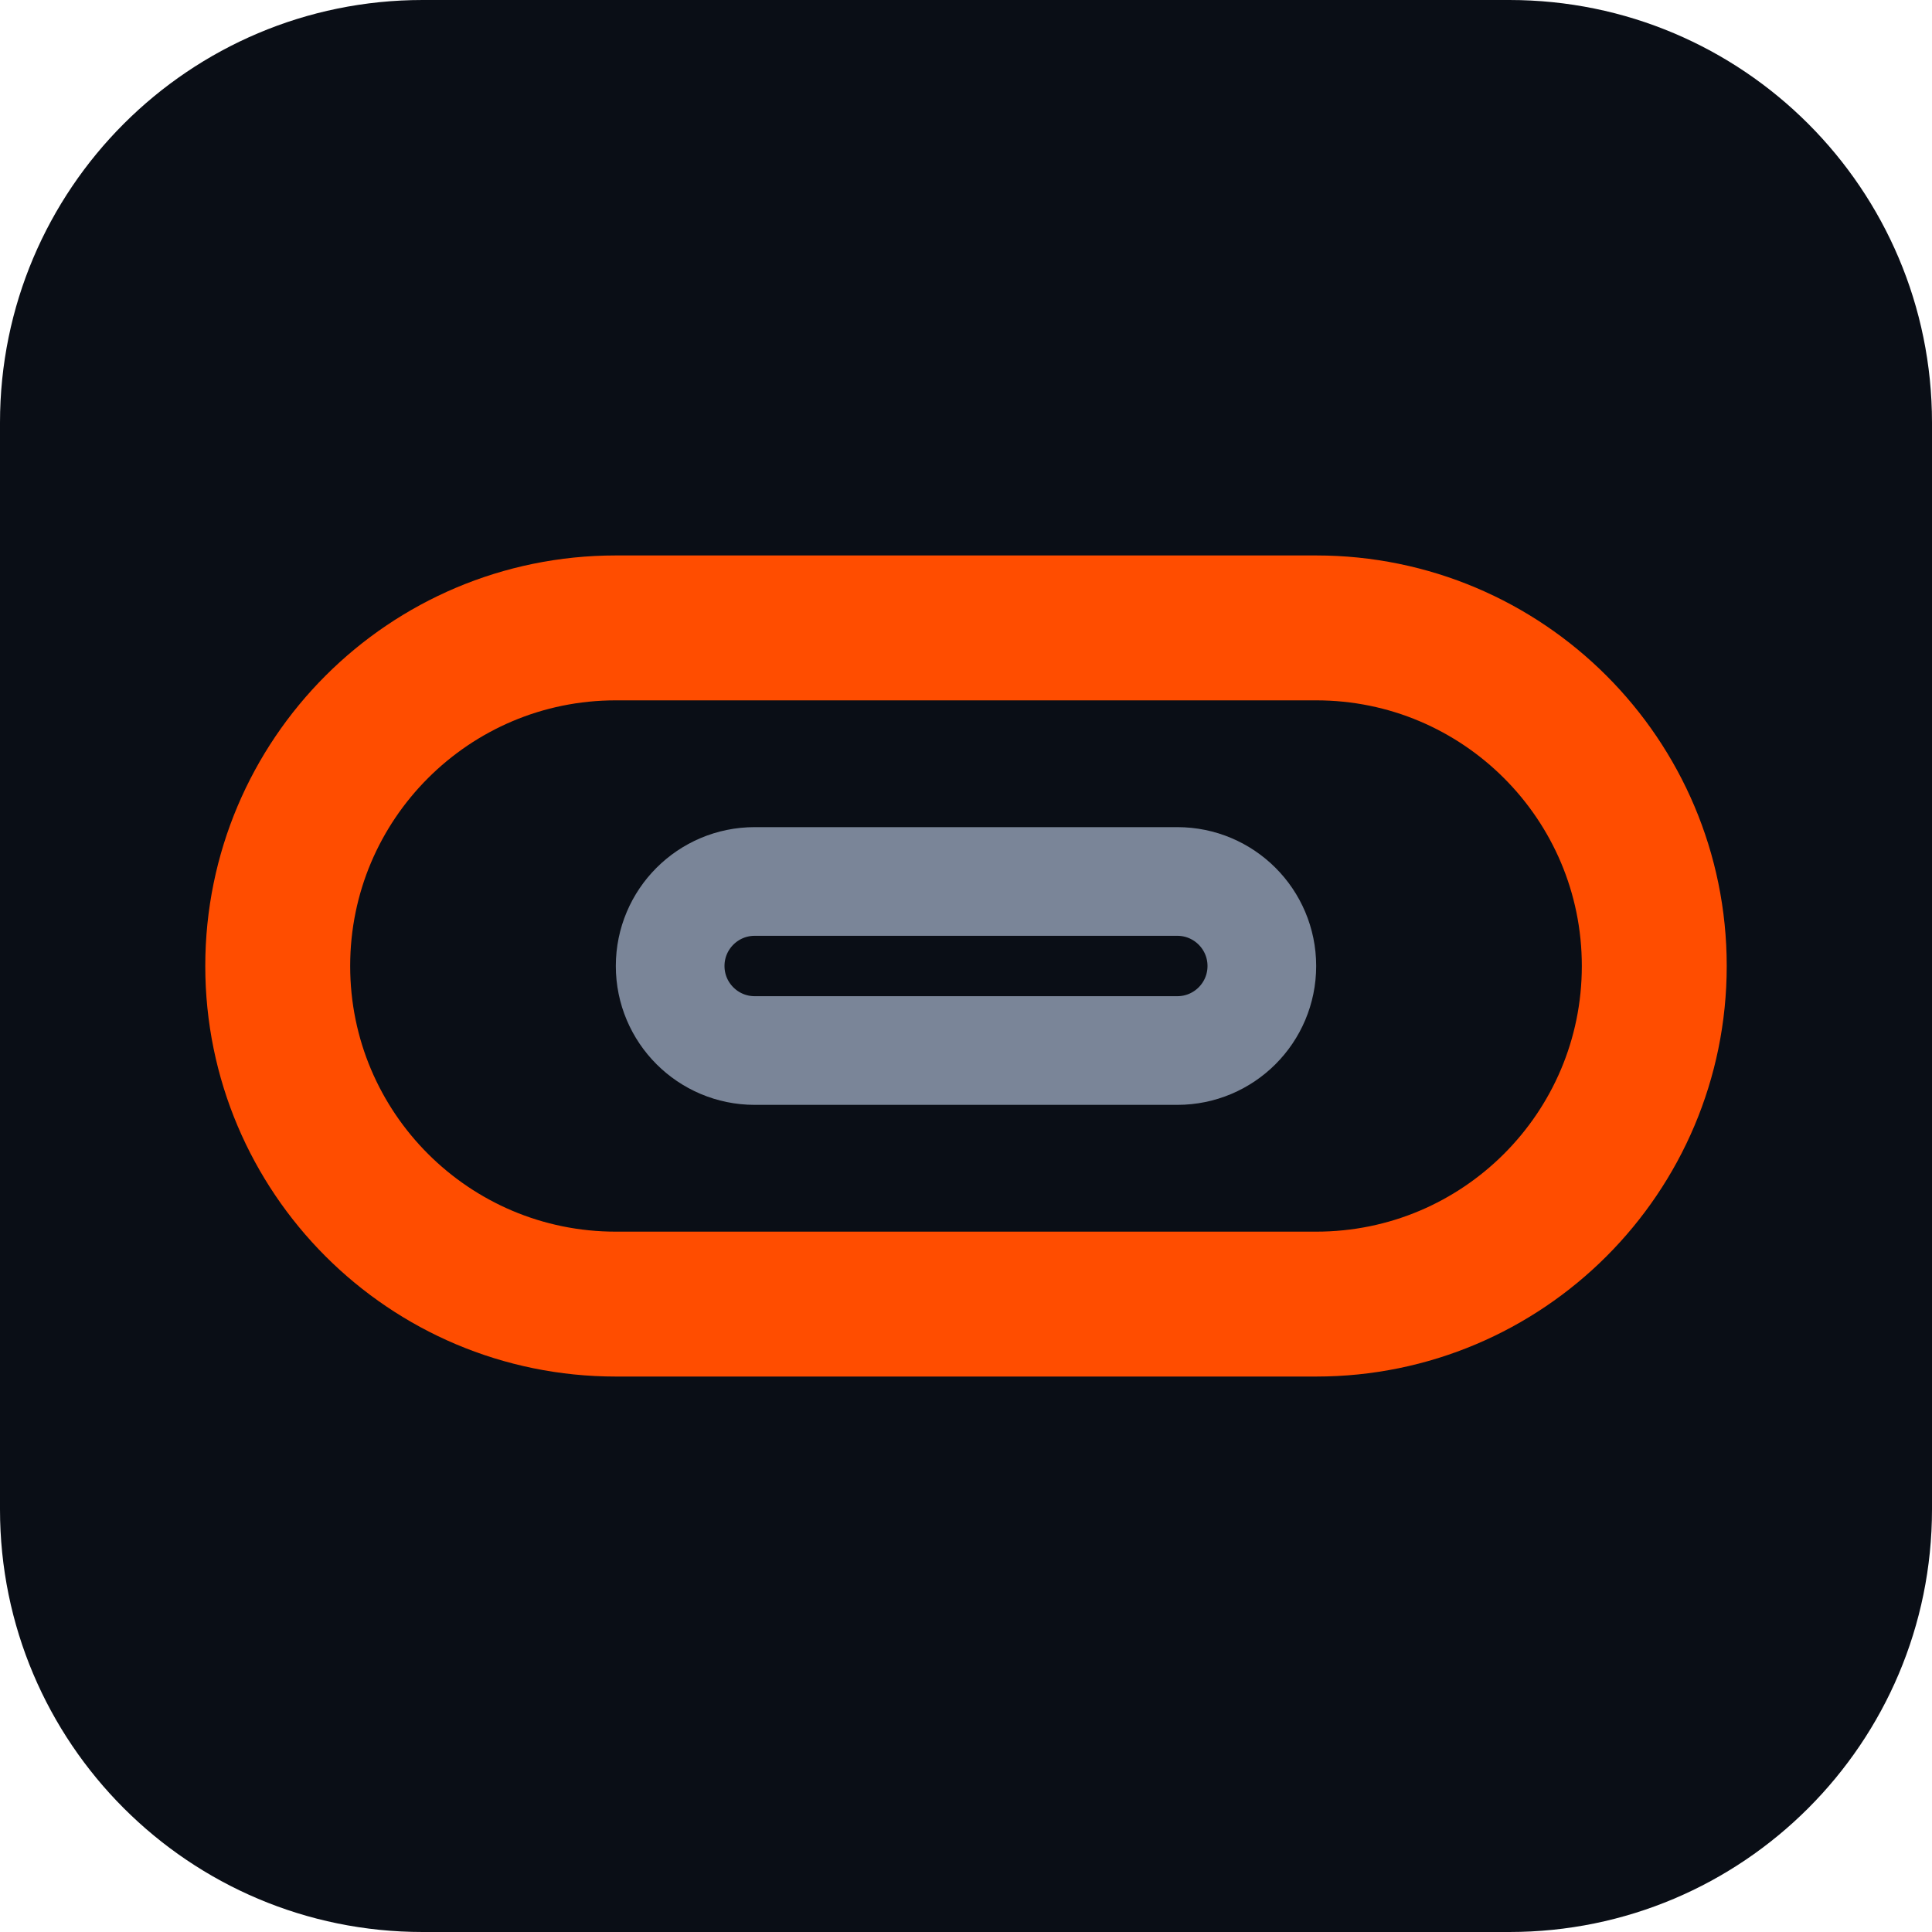
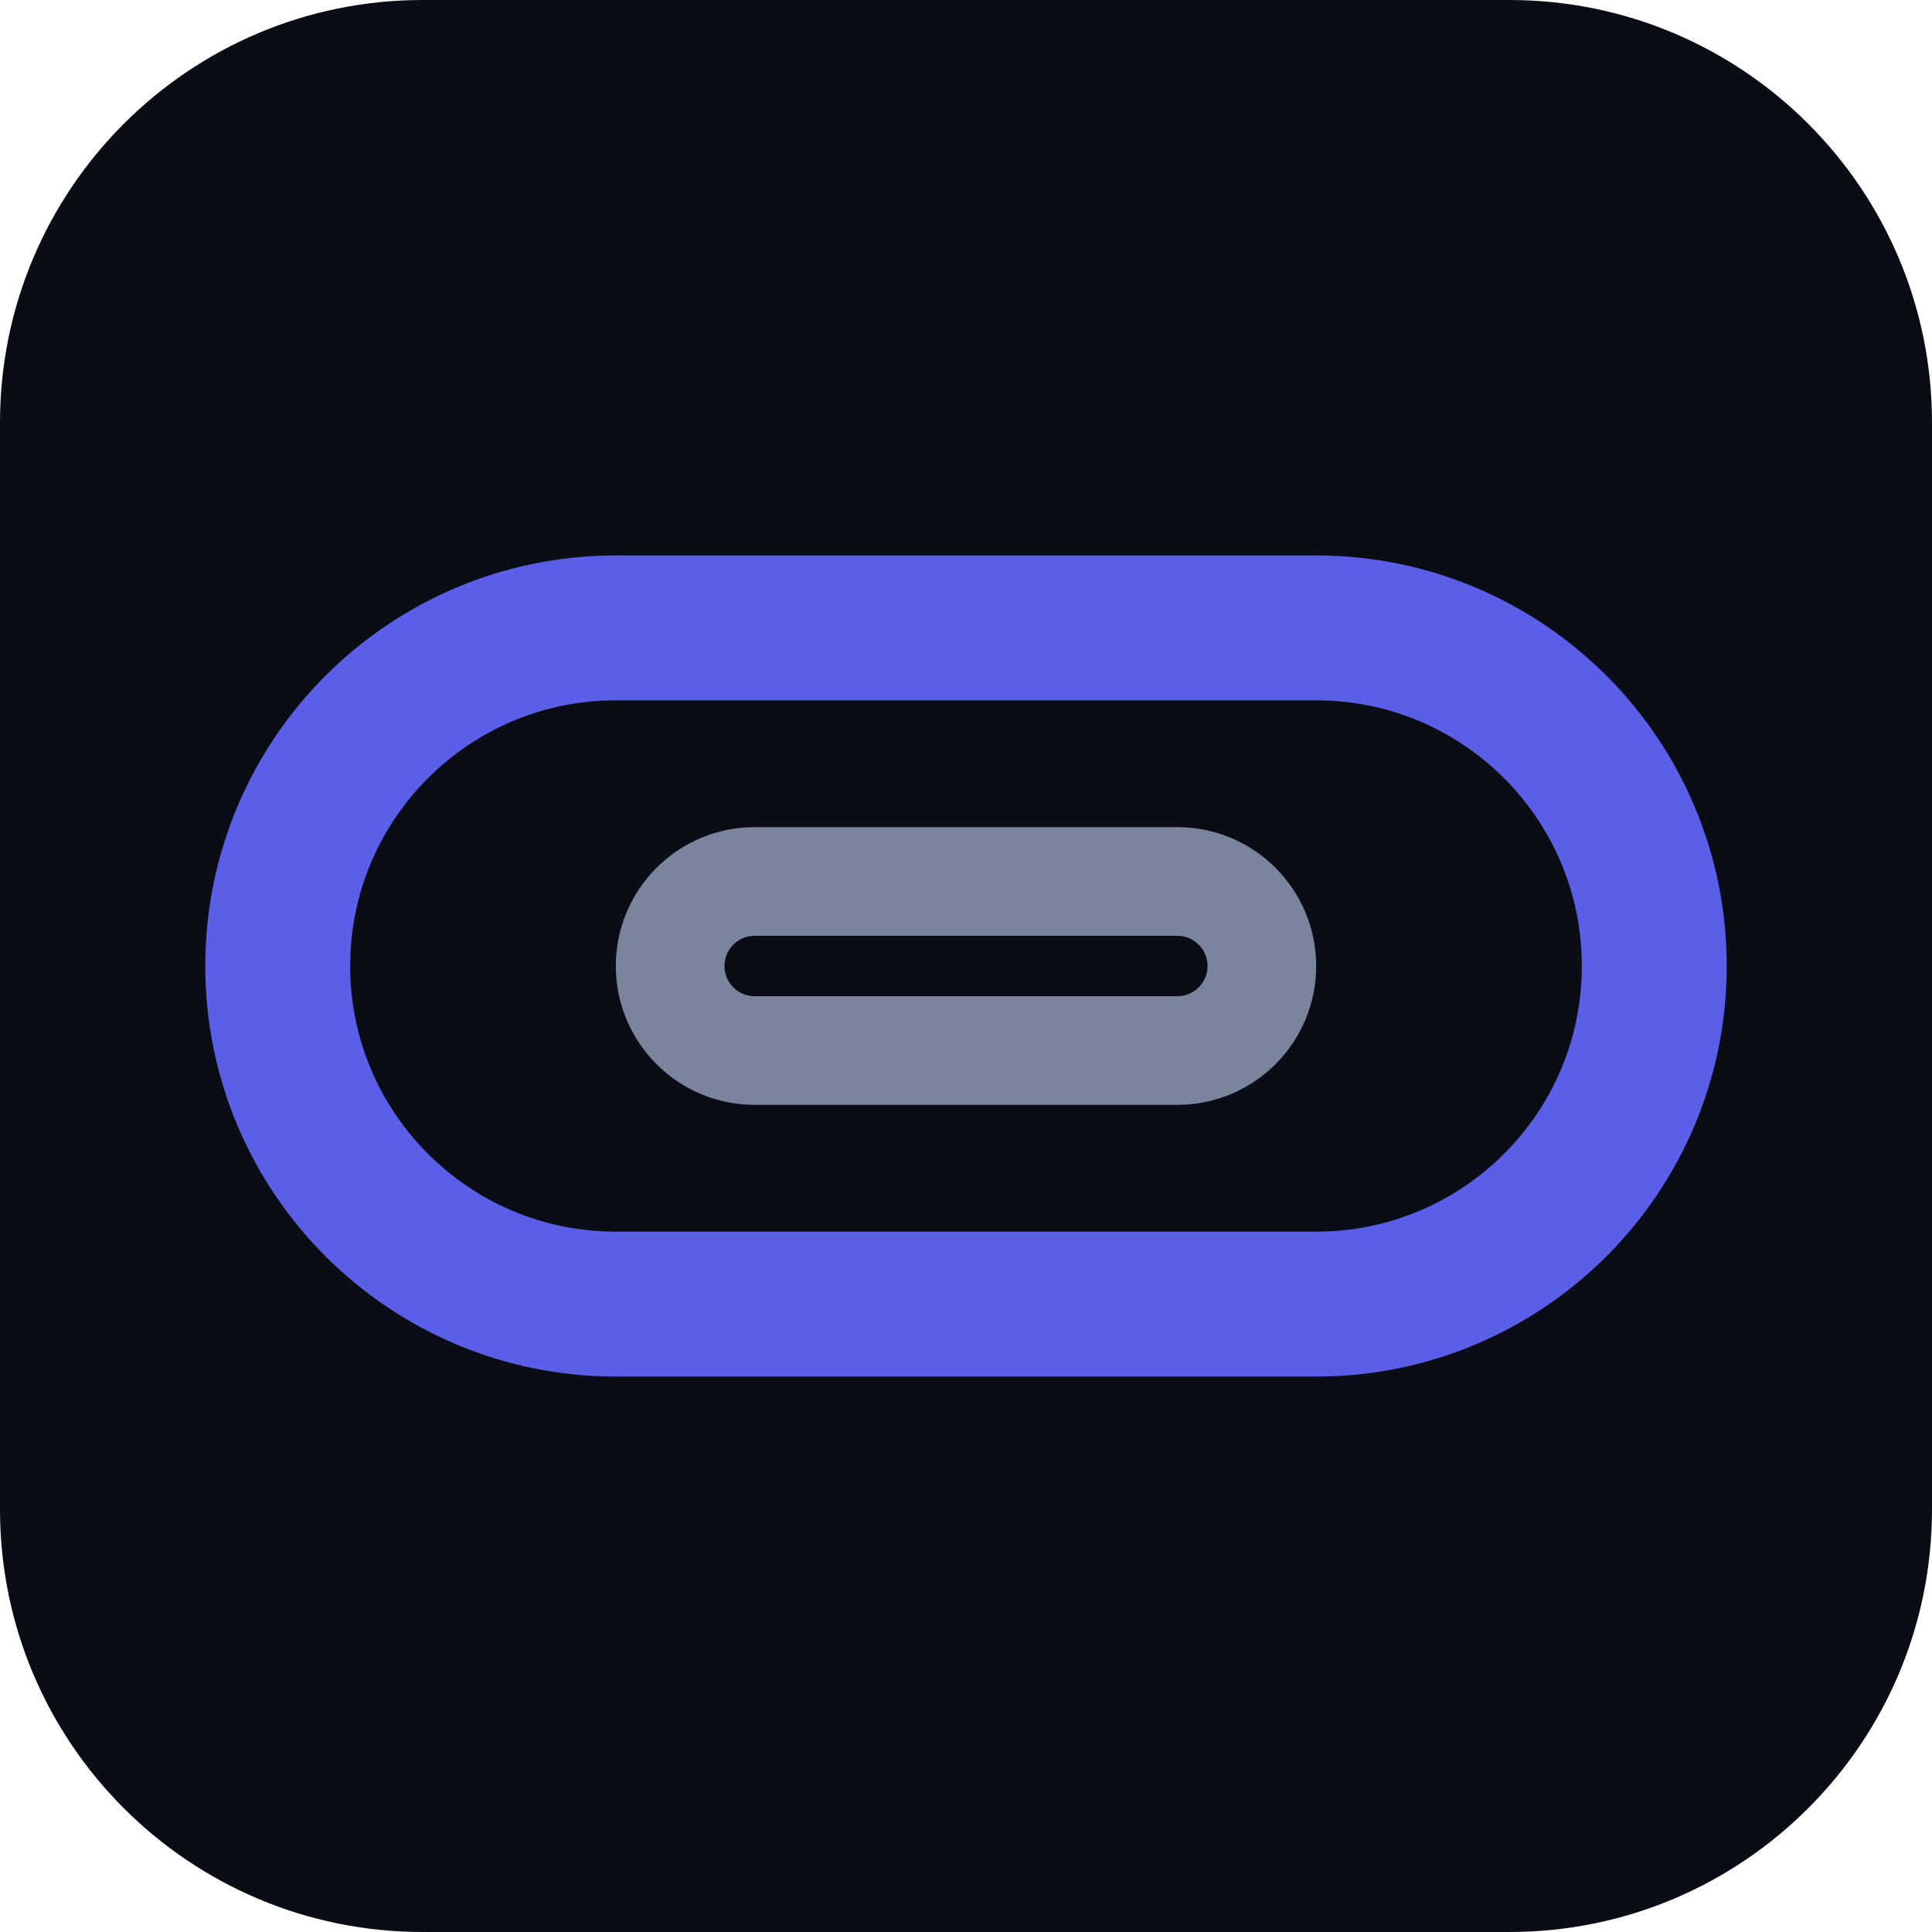
<svg xmlns="http://www.w3.org/2000/svg" viewBox="0 0 32 32">
-   <rect width="32" height="32" rx="7" fill="#0A0E16" />
-   <rect x="4.6" y="10.4" width="22.8" height="11.2" rx="5.6" fill="none" stroke="#FF4D00" stroke-width="2.4" />
-   <rect x="11.1" y="14.6" width="9.8" height="2.8" rx="1.4" fill="none" stroke="#7A8598" stroke-width="1.8" />
+   <rect width="32" height="32" rx="7" fill="#0B0D16" />
+   <rect x="4.6" y="10.4" width="22.8" height="11.2" rx="5.6" fill="none" stroke="#5B5FE8" stroke-width="2.4" />
+   <rect x="11.1" y="14.6" width="9.8" height="2.8" rx="1.4" fill="none" stroke="#7A849D" stroke-width="1.8" />
</svg>
